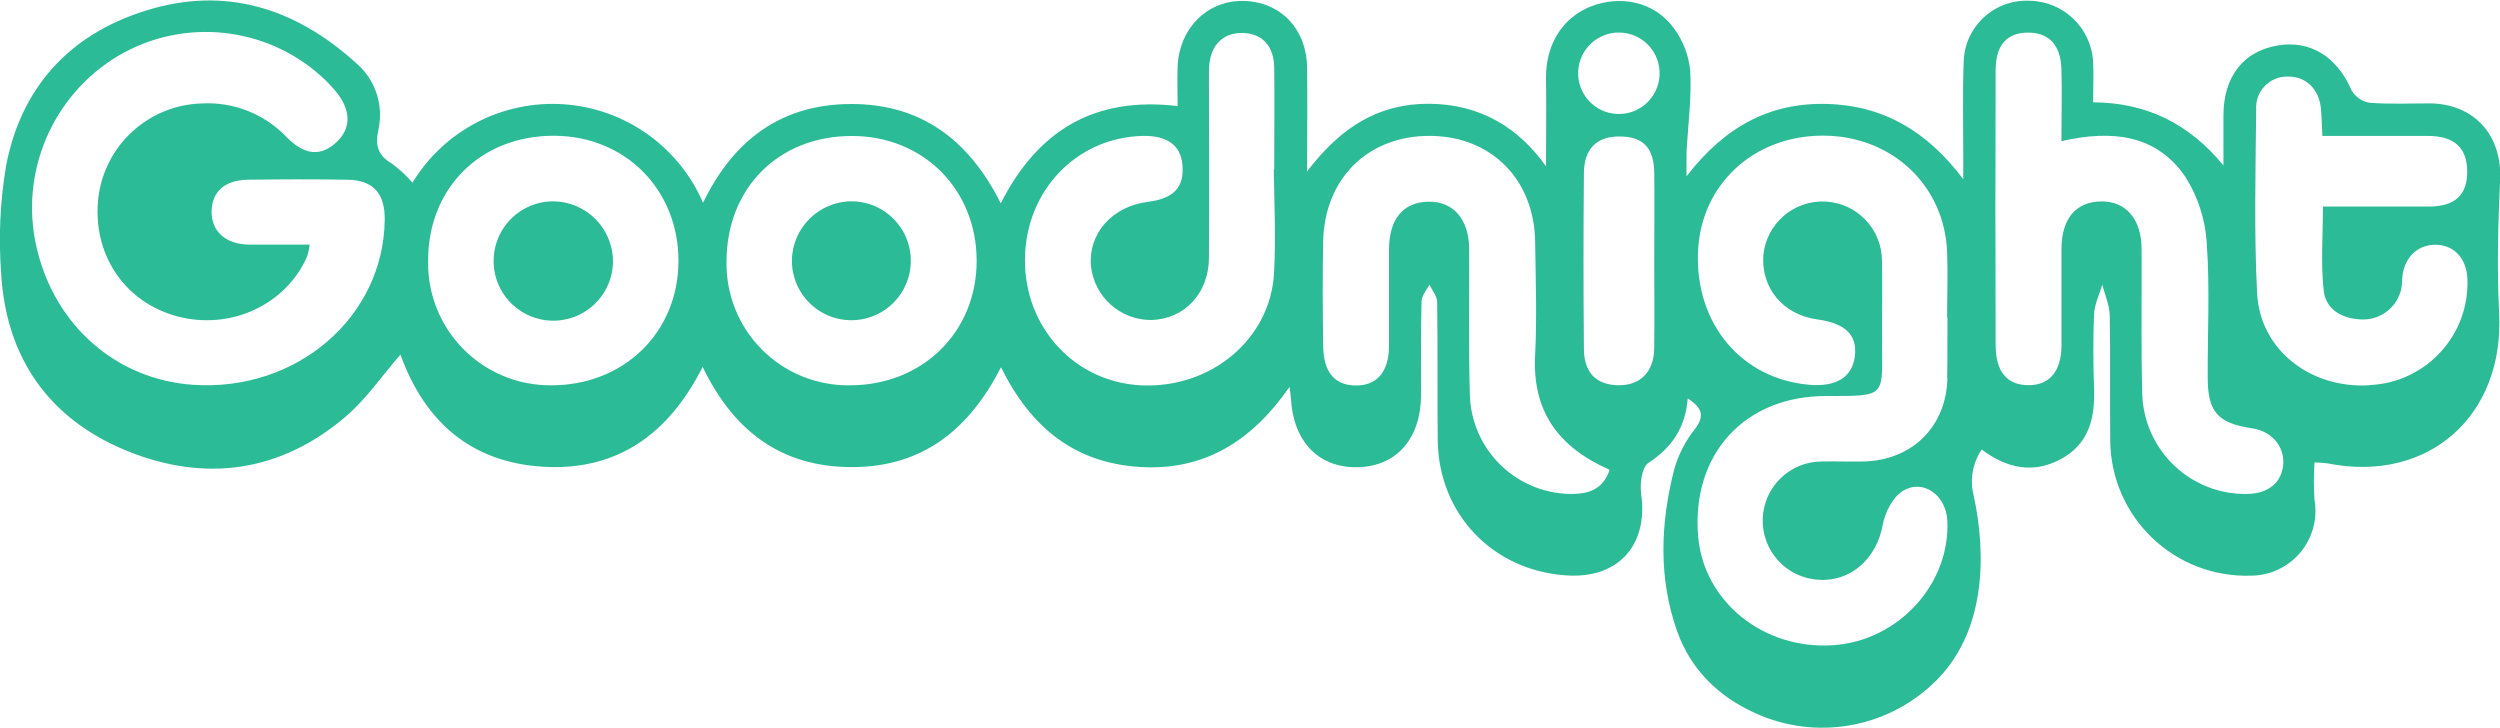
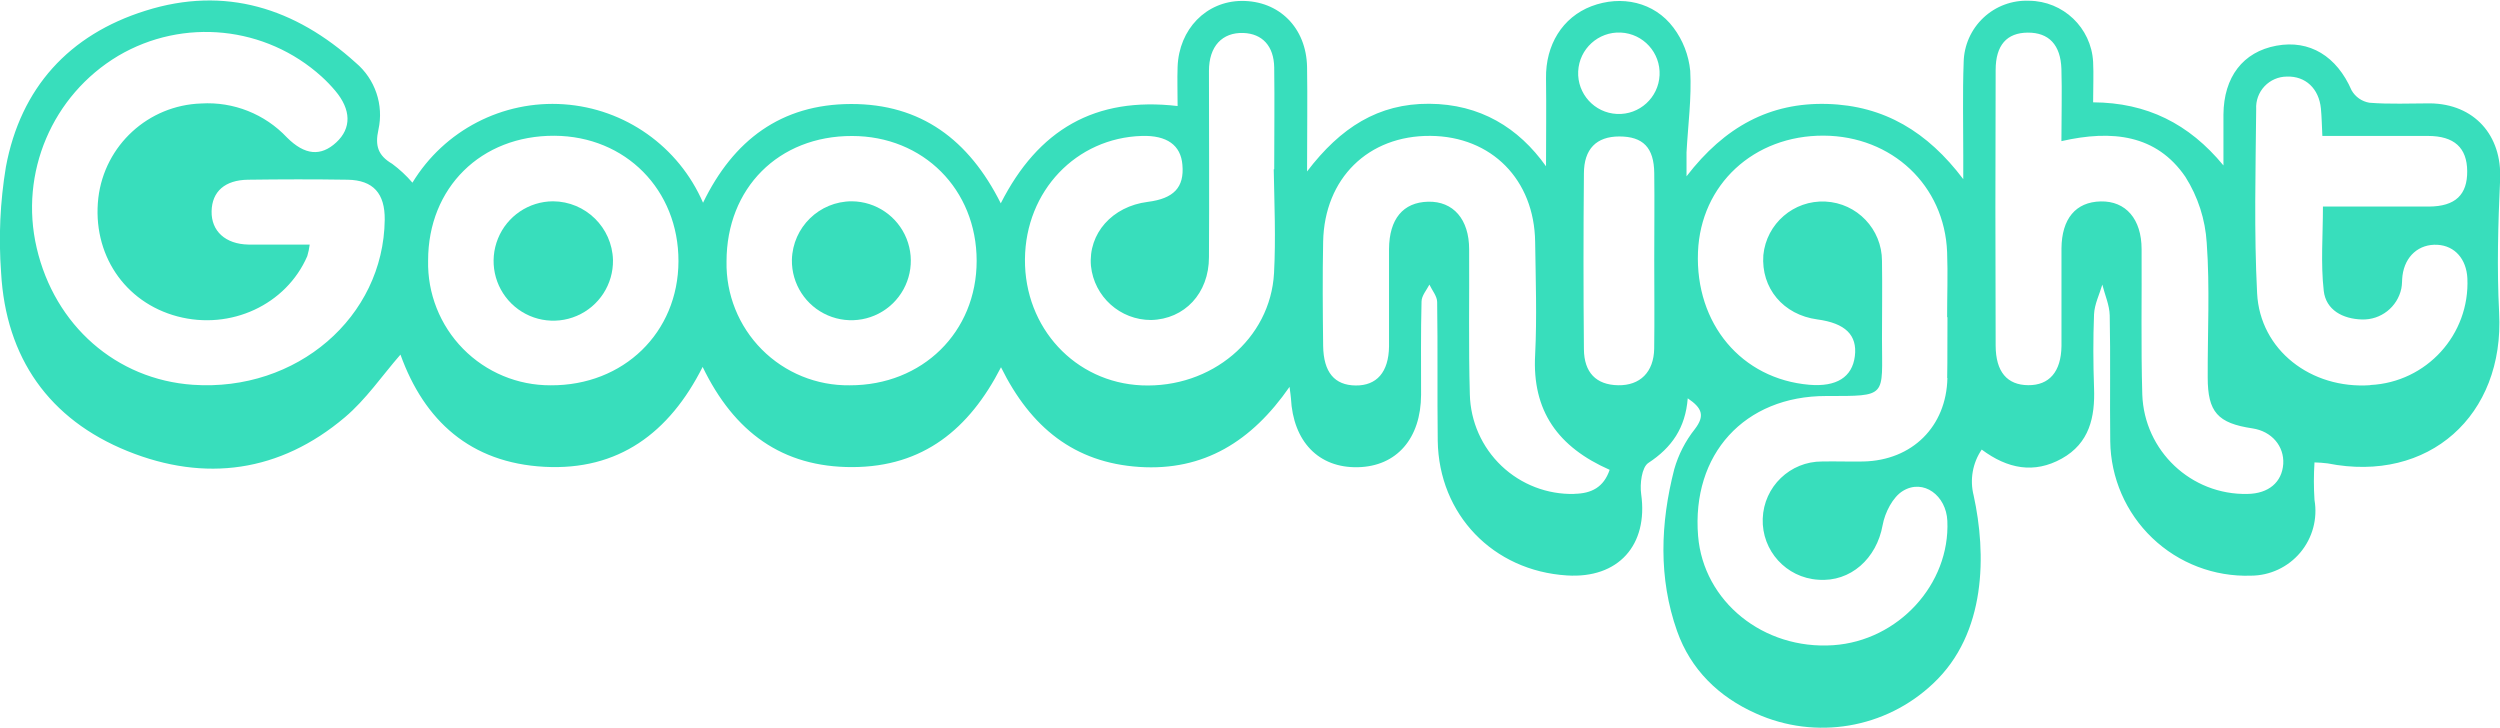
<svg xmlns="http://www.w3.org/2000/svg" id="Layer_1" data-name="Layer 1" viewBox="0 0 432.19 125.73">
  <defs>
    <style>
-       .cls-1{fill:#2cbb97}
+       .cls-1{fill:#38debc}
    </style>
  </defs>
  <path class="cls-1" d="M511.2 352.67c-3.5 0-7 .17-10.49-.11a4.37 4.37 0 0 1-3.08-2.15c-2.55-5.87-7.23-8.78-13-7.71s-9.1 5.4-9.15 11.91v8.79c-5.95-7.22-13.24-10.86-22.53-10.91 0-2.58.11-4.82 0-7a11.18 11.18 0 0 0-11.08-10.56 10.85 10.85 0 0 0-11.3 10.63c-.2 5.36-.06 10.74-.07 16.12v4.09c-6.15-8.15-13.64-12.72-23.52-13s-17.71 3.92-24.32 12.51v-4.14c.25-4.7.9-9.42.64-14.09a14.79 14.79 0 0 0-2.9-7.47c-3.32-4.44-9-5.67-14.19-3.7-5 1.92-7.93 6.68-7.84 12.47.07 5.1 0 10.2 0 15.2-4.75-6.69-11.41-10.76-20.2-10.81s-15.31 4.09-21.11 11.7c0-6.86.09-12.46 0-18.07-.13-6.79-4.85-11.46-11.32-11.41-6.11.05-10.82 4.87-11.06 11.38-.08 2.21 0 4.42 0 6.79-14.29-1.67-24.11 4.1-30.57 16.82-5.51-11-13.82-17.2-25.9-17.17s-20.33 6.25-25.57 17.07a28.35 28.35 0 0 0-50.24-3.47 21.37 21.37 0 0 0-3.5-3.26c-2.44-1.43-3-3.11-2.38-5.9a11.78 11.78 0 0 0-3.92-11.57c-10.44-9.45-22.6-13.34-36.34-9-13.23 4.14-21.6 13.35-24.14 27a76.93 76.93 0 0 0-.83 18.27c.81 14.73 8.29 25.38 21.87 30.87 13.39 5.41 26.34 3.65 37.56-5.85 3.65-3.08 6.43-7.19 9.61-10.84 4.12 11.45 12.1 18.71 24.88 19.4s21.6-5.84 27.36-17.27c5.44 11.26 13.76 17.37 25.94 17.32s20.14-6.54 25.64-17.26c5.15 10.43 12.7 16.49 23.88 17.23s19.47-4.43 26-13.84c.15 1.21.22 1.58.24 1.95.38 7.51 4.79 12.08 11.55 11.94s10.92-5 10.95-12.52c0-5.37-.06-10.75.08-16.12 0-1 .89-2 1.36-2.93.47 1 1.33 2 1.34 3 .12 8 0 16 .1 24 .19 12.76 9.58 22.48 22.33 23.28 8.9.57 14.08-5.25 12.84-14.06-.25-1.76.1-4.64 1.24-5.39 4.05-2.65 6.41-6.06 6.81-11.17 2.49 1.68 3 3 1.23 5.32a20 20 0 0 0-3.56 6.93c-2.4 9.34-2.76 18.81.49 28 2.35 6.64 7.2 11.37 13.63 14.23a27.87 27.87 0 0 0 30.64-5.18c9.28-8.7 9.18-22.5 7-32.49a9.82 9.82 0 0 1 1.39-7.95c4.46 3.33 9.06 4.22 13.84 1.56s5.77-7.15 5.58-12.22c-.15-4.24-.17-8.5 0-12.74.08-1.73.93-3.41 1.43-5.12.44 1.78 1.24 3.54 1.28 5.32.15 7.25 0 14.5.09 21.75a23.54 23.54 0 0 0 24.31 23.25 11.19 11.19 0 0 0 11-13.09 50 50 0 0 1 0-6.49 22.26 22.26 0 0 1 2.28.17c17.44 3.47 30.59-8.26 29.64-26.07-.4-7.64-.18-15.33.17-23s-4.49-13.08-12.11-13.17zm-386.76 48.65c-13.23-.92-23.88-10.24-27-23.67a30.58 30.58 0 0 1 14.1-33.2 29.83 29.83 0 0 1 35.17 3.6 25.56 25.56 0 0 1 2.34 2.43c2.78 3.29 2.83 6.49.18 8.94s-5.43 2.24-8.52-.85a18.8 18.8 0 0 0-14.83-5.88A18.52 18.52 0 0 0 108.1 369c-1.11 9.66 4.5 18.07 13.68 20.5s18.79-2 22.44-10.42a12 12 0 0 0 .42-2h-10.58c-4-.07-6.45-2.34-6.38-5.76s2.31-5.39 6.28-5.45c5.75-.08 11.5-.09 17.25 0 4.43.08 6.45 2.38 6.4 6.92-.2 16.85-15.23 29.77-33.17 28.53zm61.86.09a21.1 21.1 0 0 1-21.19-21.57c0-12.6 9.16-21.64 21.85-21.57 12.29.07 21.46 9.35 21.43 21.69s-9.5 21.52-22.09 21.45zm51.68 0A21 21 0 0 1 216.7 380c0-12.67 9-21.72 21.7-21.69 12.32 0 21.53 9.24 21.54 21.57s-9.38 21.55-21.94 21.53zM311.35 382c-.62 11.41-10.85 19.94-22.88 19.42-11.52-.51-20.27-9.95-20.18-21.79s8.89-21 20.22-21.33c4.31-.13 6.73 1.59 7 5 .34 3.89-1.48 5.83-6 6.4-6.14.78-10.3 5.47-9.81 11.08a10.43 10.43 0 0 0 10.4 9.34c5.77-.14 10-4.6 10-10.86.07-10.73 0-21.47 0-32.21 0-4.25 2.29-6.67 5.95-6.55 3.26.12 5.27 2.24 5.33 5.95.08 5.87 0 11.74 0 17.61h-.08c.1 5.94.37 11.94.05 17.94zm51.94 38.19A17.63 17.63 0 0 1 345.2 403c-.24-8.36-.07-16.73-.12-25.1 0-5.2-2.75-8.33-7.09-8.23s-6.72 3-6.76 8.16v16.86c-.06 4.46-2.14 6.79-5.77 6.75s-5.56-2.25-5.62-6.87c-.07-6-.12-12 0-18 .22-10.95 7.81-18.37 18.56-18.28 10.54.09 17.95 7.55 18.09 18.34.09 6.49.32 13 0 19.48-.55 9.77 4 16 12.88 19.91-1.03 3.03-3.16 4.1-6.08 4.15zm13.78-25.12c-.07 4.07-2.45 6.4-6.24 6.33s-5.88-2.19-5.91-6.24q-.14-15.18 0-30.35c0-4.28 2.18-6.41 6.11-6.42 4.11 0 6 1.92 6.05 6.33.06 5 0 10 0 15s.06 10.21-.01 15.33zm.93-47.27a7 7 0 1 1-14.07-.67 7 7 0 0 1 14.07.67zm49.76 52.35c-.17 8.38-6.09 14.25-14.53 14.43-2.37.05-4.75-.05-7.12 0a10.23 10.23 0 0 0-.69 20.44c5.61.44 10.11-3.68 11.14-9.43.39-2.16 1.75-4.87 3.52-5.93 3.54-2.14 7.48.8 7.67 5.19.49 10.95-8.49 20.73-19.73 21.49-12.07.82-22.43-7.56-23.36-18.88-1.15-14.11 8-24.22 22.16-24.2 10.66 0 9.64.21 9.63-9.87 0-4.5.07-9 0-13.49a10.28 10.28 0 0 0-20.51-1c-.42 5.72 3.45 10.33 9.33 11.12 4.84.65 6.94 2.7 6.49 6.35s-3.2 5.34-7.86 4.95c-11.74-1-19.75-10.54-19.26-22.95.46-11.67 9.65-20.18 21.73-20.12 11.8.06 20.9 8.6 21.34 20.15.14 3.74 0 7.49 0 11.24h.06c-.04 3.52.02 7.02-.05 10.51zM485.82 415c-.22 3.18-2.54 5.13-6.17 5.19a17.81 17.81 0 0 1-18.2-17.19c-.24-8.37-.07-16.75-.12-25.12 0-5.21-2.73-8.35-7.06-8.26s-6.75 3-6.79 8.13v16.87c-.06 4.47-2.13 6.8-5.75 6.77s-5.62-2.28-5.63-6.87q-.09-23.8 0-47.61c0-4.32 1.94-6.45 5.56-6.47s5.68 2.09 5.81 6.3c.12 4 0 7.95 0 12.46 8.79-2 16.43-1.13 21.43 6.17a24.08 24.08 0 0 1 3.69 11.43c.56 7.71.14 15.49.17 23.23 0 6 1.71 7.93 7.75 8.83 3.3.5 5.49 3.05 5.31 6.14zm15.05-13.61c-10.24.71-19.07-6.07-19.57-15.89-.54-10.58-.26-21.22-.16-31.83a5.33 5.33 0 0 1 5.31-5.63c3.21-.11 5.54 2.06 5.88 5.53.14 1.45.16 2.92.25 4.73h18.25c4.56 0 6.76 2.05 6.79 6.09s-2 6.1-6.64 6.12h-18.3c0 5-.4 9.84.14 14.57.38 3.31 3.28 4.86 6.61 4.95a6.75 6.75 0 0 0 6.8-5.33c.16-.73.1-1.5.2-2.24.43-3.39 2.86-5.52 6.05-5.34 3 .17 5 2.46 5.17 5.79a17.66 17.66 0 0 1-16.78 18.45z" transform="translate(-91.1 -334.8)" />
  <path class="cls-1" d="M197.07 379.75a10.32 10.32 0 1 1-10.36-10.15 10.43 10.43 0 0 1 10.36 10.15zM238.37 369.6A10.28 10.28 0 1 1 228 379.7a10.37 10.37 0 0 1 10.37-10.1z" transform="translate(-91.1 -334.8)" />
</svg>
